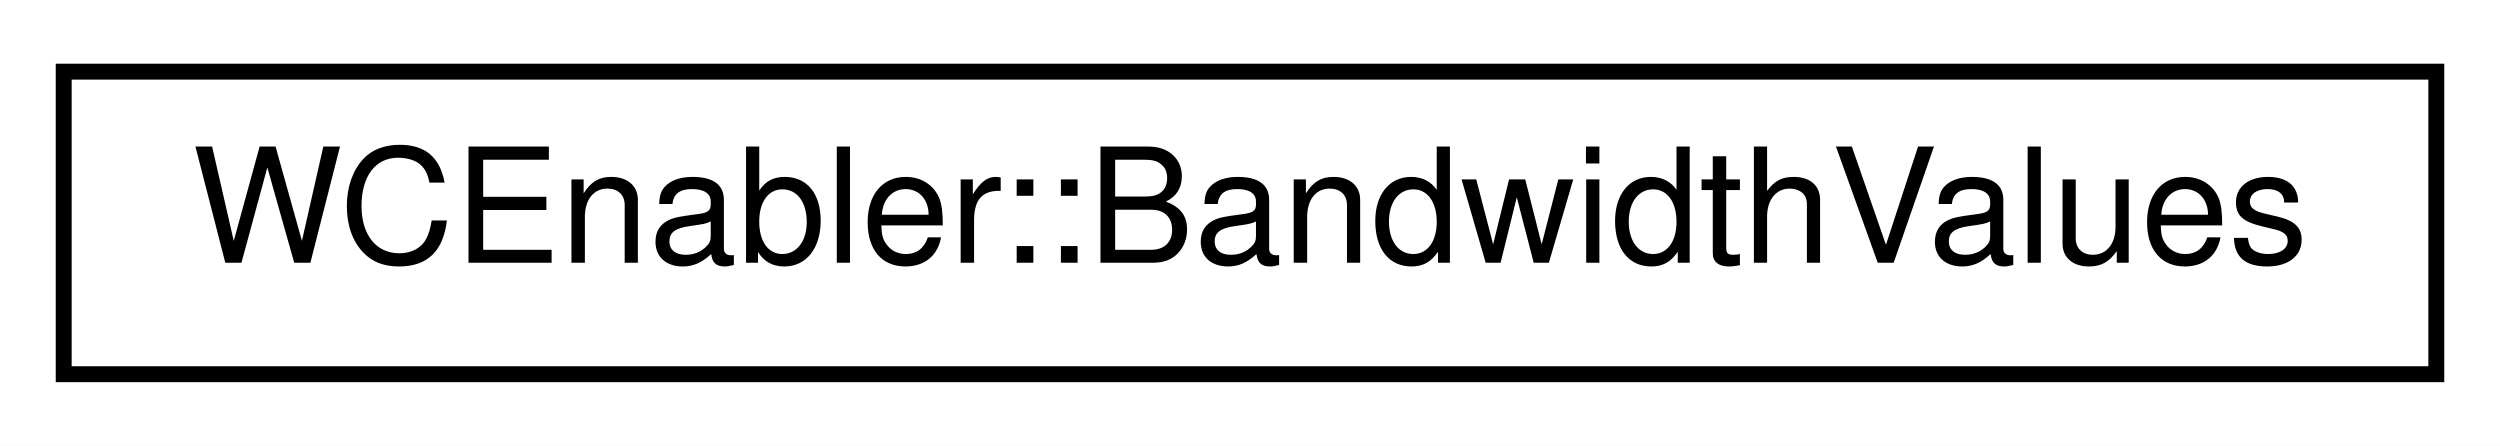
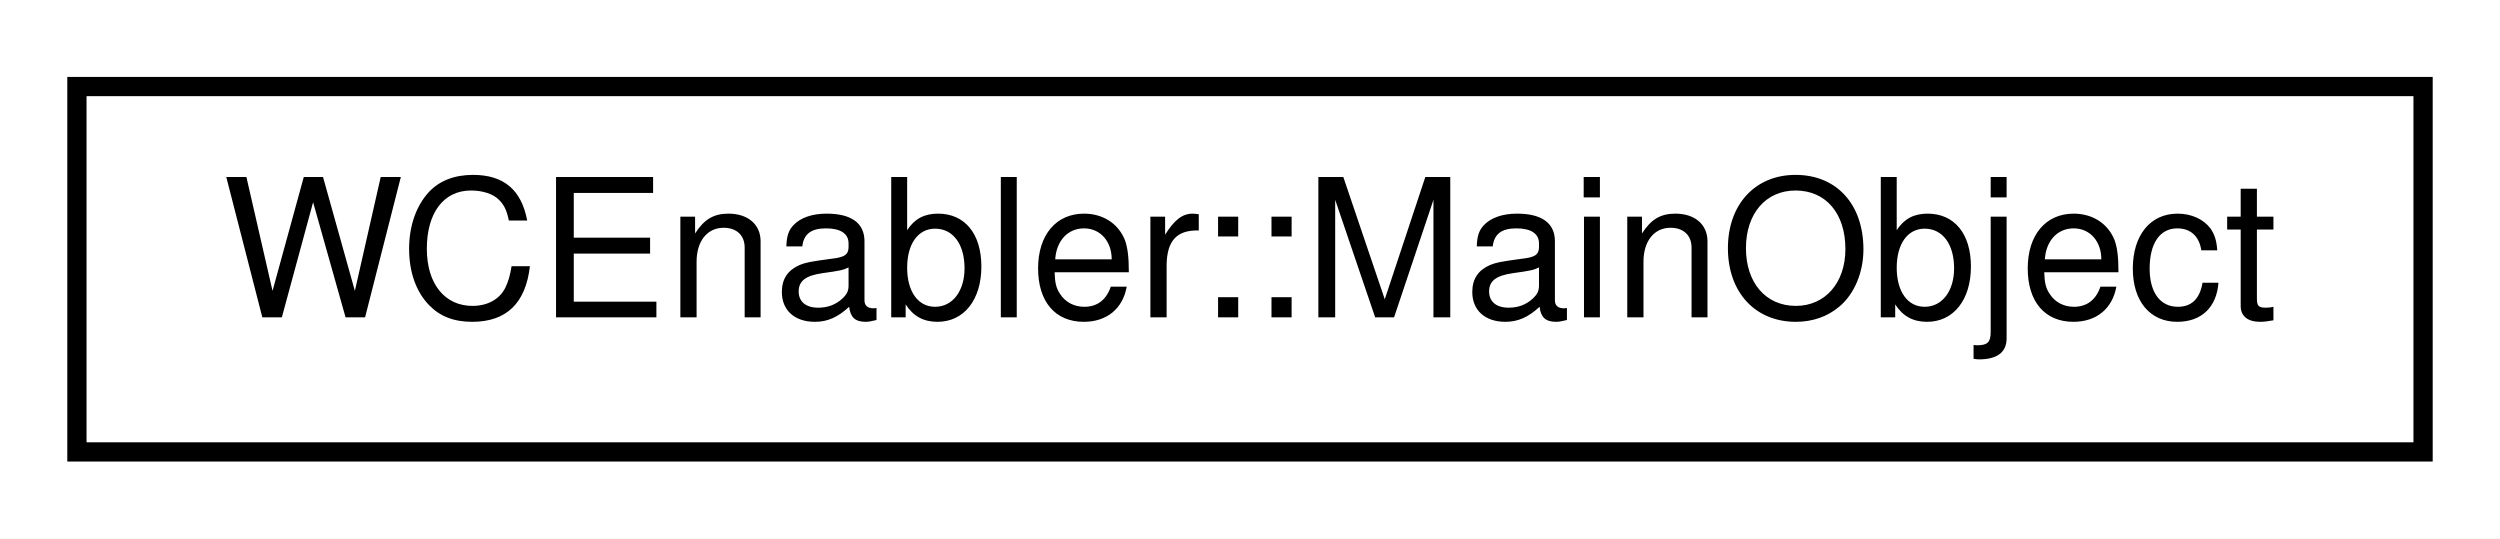
- <svg xmlns="http://www.w3.org/2000/svg" xmlns:xlink="http://www.w3.org/1999/xlink" width="157pt" height="28pt" viewBox="0.00 0.00 157.00 28.00">
+ <svg xmlns="http://www.w3.org/2000/svg" xmlns:xlink="http://www.w3.org/1999/xlink" width="130pt" height="28pt" viewBox="0.00 0.00 130.00 28.00">
  <g id="graph0" class="graph" transform="scale(1 1) rotate(0) translate(4 24)">
-     <polygon fill="white" stroke="none" points="-4,4 -4,-24 153,-24 153,4 -4,4" />
+     <polygon fill="white" stroke="none" points="-4,4 -4,-24 126,-24 126,4 -4,4" />
    <g id="node1" class="node">
      <g id="a_node1">
-         <a xlink:href="structWCEnabler_1_1BandwidthValues.html" target="_top" xlink:title="The BandwidthValues struct contains all of the values pertinent to bandwidth calcs. ">
-           <polygon fill="white" stroke="black" points="-1.42109e-14,-0.5 -1.42109e-14,-19.5 149,-19.5 149,-0.5 -1.42109e-14,-0.5" />
-           <text text-anchor="middle" x="74.5" y="-7.5" font-family="Helvetica,sans-Serif" font-size="10.00">WCEnabler::BandwidthValues</text>
+         <a xlink:href="classWCEnabler_1_1MainObject.html" target="_top" xlink:title="The WCEnablerObject class is the main object of the app. This class holds all of the instances of the...">
+           <polygon fill="white" stroke="black" points="0,-0.5 0,-19.5 122,-19.5 122,-0.5 0,-0.5" />
+           <text text-anchor="middle" x="61" y="-7.5" font-family="Helvetica,sans-Serif" font-size="10.00">WCEnabler::MainObject</text>
        </a>
      </g>
    </g>
  </g>
</svg>
